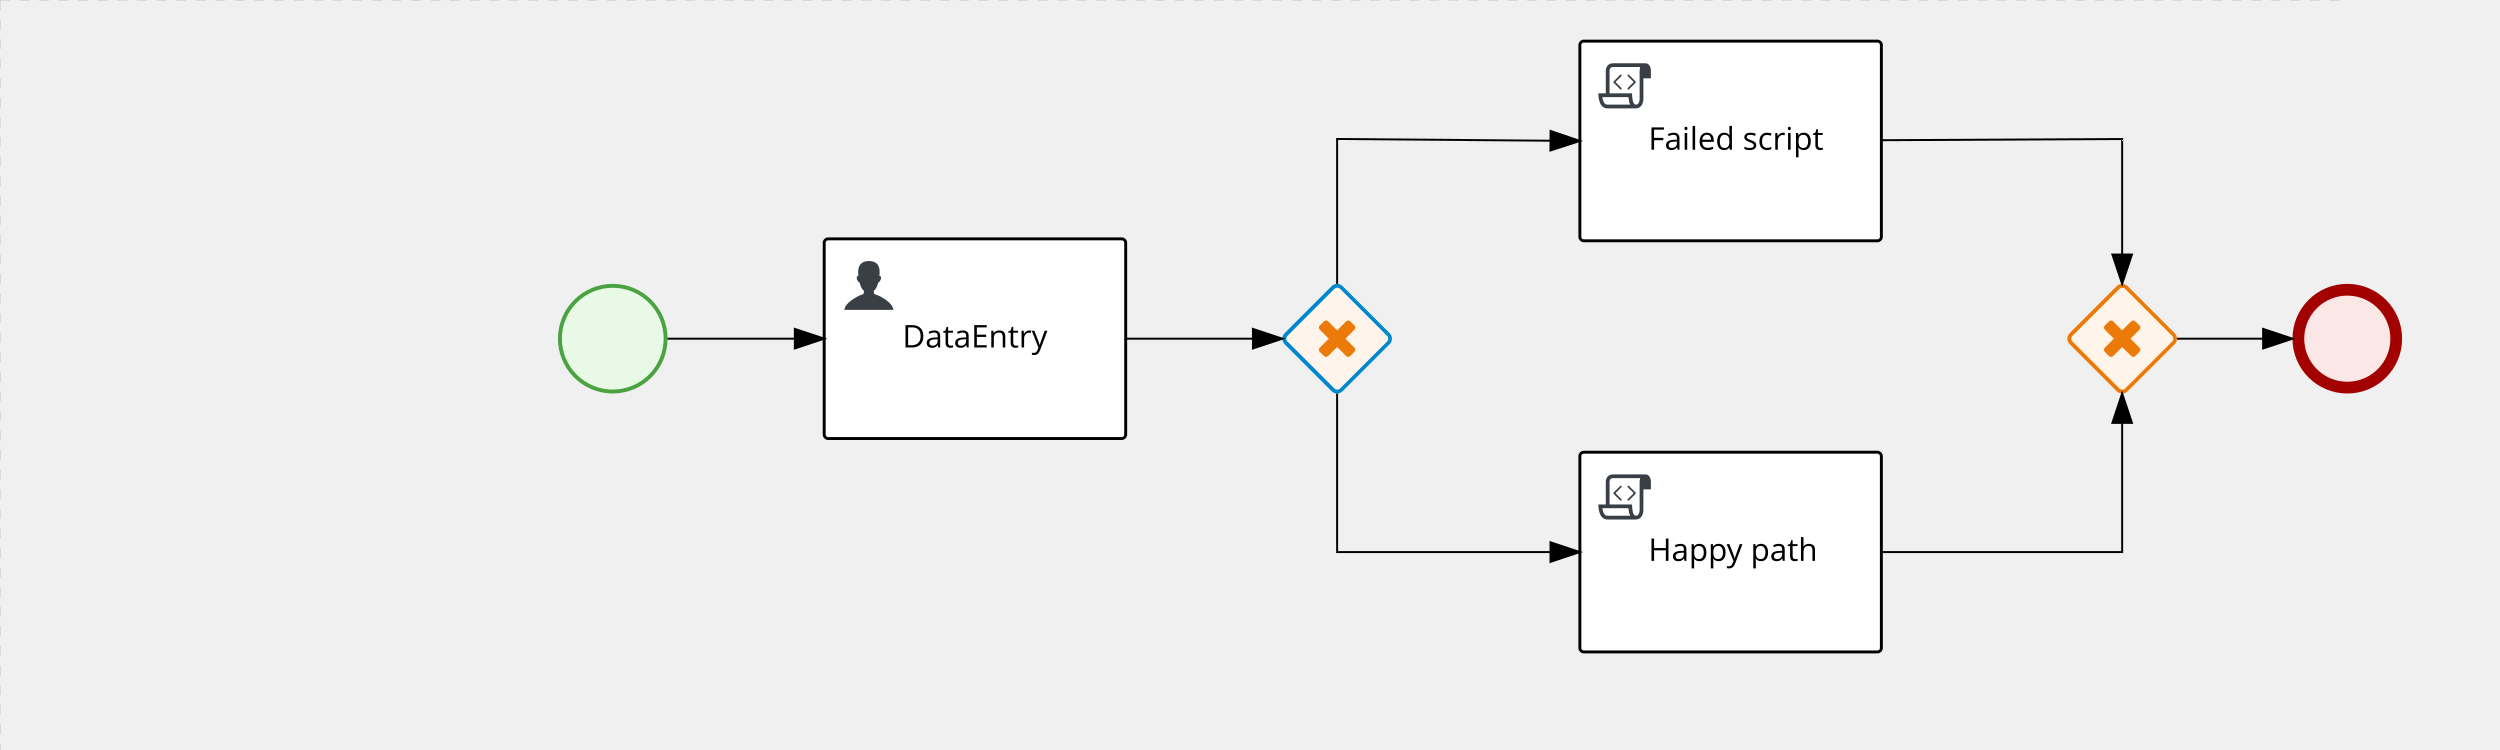
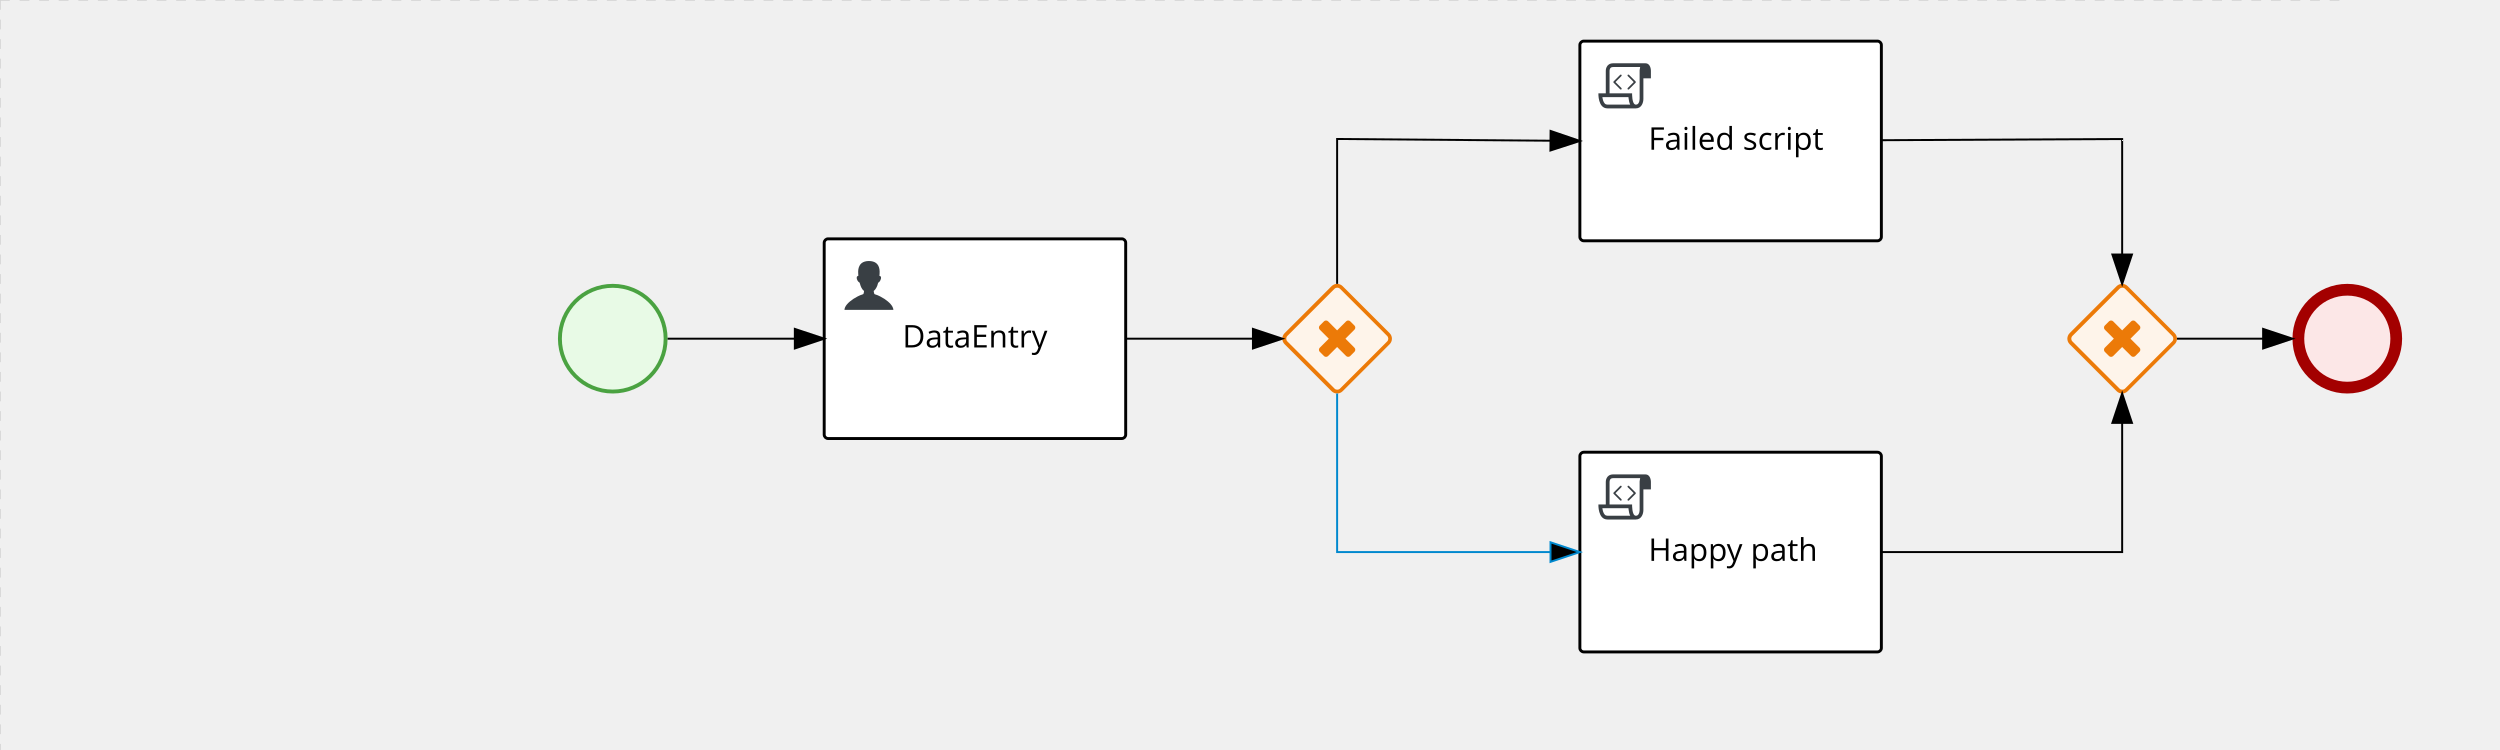
<svg xmlns="http://www.w3.org/2000/svg" version="1.1" width="1277" height="383" viewBox="0 0 1277 383">
  <defs />
  <g transform="matrix(1,0,0,1,0,0)">
    <g>
      <g>
        <g>
          <path fill="none" stroke="#d3d3d3" paint-order="fill stroke markers" d=" M 0 0 L 1200 0" stroke-miterlimit="10" stroke-opacity="0.8" stroke-dasharray="5" />
        </g>
        <g>
          <path fill="none" stroke="#d3d3d3" paint-order="fill stroke markers" d=" M 0 0 L 0 800" stroke-miterlimit="10" stroke-opacity="0.8" stroke-dasharray="5" />
        </g>
      </g>
      <g id="_B16E0531-6BAD-4BD9-BE8E-BAC9066C0CA8" bpmn2nodeid="_B16E0531-6BAD-4BD9-BE8E-BAC9066C0CA8" transform="matrix(1,0,0,1,285,145)">
        <g>
          <path fill="none" stroke="none" />
        </g>
        <g transform="matrix(0.125,0,0,0.125,0,0)">
          <g transform="matrix(1,0,0,1,0,0)">
            <path fill="#e8fae6" stroke="none" id="_B16E0531-6BAD-4BD9-BE8E-BAC9066C0CA8?shapeType=BACKGROUND" paint-order="stroke fill markers" d=" M 0 0 M 444 224 C 444 263.9 434.2 300.8 414.4 334.5 C 394.7 368.2 368 394.9 334.4 414.5 C 300.8 434.1 263.9 444 224 444 C 184.1 444 147.2 434.2 113.5 414.4 C 79.8 394.7 53.1 368 33.5 334.4 C 13.9 300.8 4 263.9 4 224 C 4 184.1 13.8 147.2 33.6 113.5 C 53.4 79.8 80.1 53.1 113.6 33.5 C 147.1 13.9 184.1 4 224 4 C 263.9 4 300.8 13.8 334.5 33.6 C 368.2 53.4 394.9 80.1 414.5 113.6 C 434.1 147.1 444 184.1 444 224 Z" />
          </g>
          <g>
            <g transform="matrix(1,0,0,1,0,0)">
              <g transform="matrix(1,0,0,1,0,0)">
                <path fill="#4aa241" stroke="none" id="_B16E0531-6BAD-4BD9-BE8E-BAC9066C0CA8?shapeType=BORDER&amp;renderType=FILL" paint-order="stroke fill markers" d=" M 0 0 M 224 0 C 100.3 0 0 100.3 0 224 C 0 347.7 100.3 448 224 448 C 347.7 448 448 347.7 448 224 C 448 100.3 347.7 0 224 0 Z M 0 0 M 224 432 C 109.1 432 16 338.9 16 224 C 16 109.1 109.1 16 224 16 C 338.9 16 432 109.1 432 224 C 432 338.9 338.9 432 224 432 Z" />
              </g>
            </g>
          </g>
        </g>
        <g transform="matrix(1,0,0,1,28,61)" />
      </g>
      <g id="_DA23A57D-292D-4261-BDF8-081614D1EF1C" bpmn2nodeid="_DA23A57D-292D-4261-BDF8-081614D1EF1C" transform="matrix(1,0,0,1,807,21)">
        <g>
          <path fill="none" stroke="none" />
        </g>
        <g transform="matrix(1,0,0,1,0,0)">
          <path fill="#ffffff" stroke="none" id="_DA23A57D-292D-4261-BDF8-081614D1EF1C?shapeType=BACKGROUND" paint-order="stroke fill markers" d=" M 2 0 L 152 0 L 152 0 A 2 2 0 0 1 154 2 L 154 100 L 154 100 A 2 2 0 0 1 152 102 L 2 102 L 2 102 A 2 2 0 0 1 0 100 L 0 2 L 0 2 A 2 2 0 0 1 2 0 Z" />
        </g>
        <g transform="matrix(1,0,0,1,0,0)">
          <path fill="none" stroke="#000000" id="_DA23A57D-292D-4261-BDF8-081614D1EF1C?shapeType=BORDER&amp;renderType=STROKE" paint-order="fill stroke markers" d=" M 2 0 L 152 0 L 152 0 A 2 2 0 0 1 154 2 L 154 100 L 154 100 A 2 2 0 0 1 152 102 L 2 102 L 2 102 A 2 2 0 0 1 0 100 L 0 2 L 0 2 A 2 2 0 0 1 2 0 Z" stroke-miterlimit="10" stroke-width="1.5" stroke-dasharray="" />
        </g>
        <g>
          <g transform="matrix(0.06,0,0,0.06,9.4,9.4)">
            <g transform="matrix(1,0,0,1,0,0)">
              <path fill="#393f44" stroke="none" id="_DA23A57D-292D-4261-BDF8-081614D1EF1Cundefined" paint-order="stroke fill markers" d=" M 0 0 M 197.3 130.2 C 194.4 127.3 189.6 127.3 186.7 130.2 L 130.2 186.7 C 127.3 189.6 127.3 194.4 130.2 197.3 L 186.7 253.8 C 188.1 255.3 190.1 256 192 256 C 193.9 256 195.9 255.3 197.3 253.7 C 200.2 250.8 200.2 246 197.3 243.1 L 146.2 192 L 197.3 140.8 C 200.2 137.9 200.2 133.1 197.3 130.2 Z" />
            </g>
            <g transform="matrix(1,0,0,1,0,0)">
              <path fill="#393f44" stroke="none" id="_DA23A57D-292D-4261-BDF8-081614D1EF1Cundefined" paint-order="stroke fill markers" d=" M 0 0 M 261.3 130.2 C 258.4 127.3 253.6 127.3 250.7 130.2 C 247.8 133.1 247.8 137.9 250.7 140.8 L 301.8 191.9 L 250.7 243 C 247.8 245.9 247.8 250.7 250.7 253.6 C 252.1 255.3 254.1 256 256 256 C 257.9 256 259.9 255.3 261.3 253.8 L 317.8 197.3 C 320.7 194.4 320.7 189.6 317.8 186.7 L 261.3 130.2 Z" />
            </g>
            <g transform="matrix(1,0,0,1,0,0)">
              <path fill="#393f44" stroke="none" id="_DA23A57D-292D-4261-BDF8-081614D1EF1Cundefined" paint-order="stroke fill markers" d=" M 0 0 M 400 32 C 400 32 152.8 32 128 32 C 62 32 64 96 64 96 L 64 288 L 1 288 C 1 288 -4 416 78 416 L 320 416 C 368 416 384 368 384 336 C 384 314.2 384 224.4 384 160 L 448 160 L 448 96 C 448 96 449 32 400 32 Z M 0 0 M 78 383.9 C 68.5 383.9 61.6 381.1 55.5 374.9 C 43.4 362.4 37.5 339.6 34.9 320 L 256.9 320 C 257.1 322.7 257.3 325.4 257.6 328.2 C 260 351.6 264.7 370.1 271.9 383.9 L 78 383.9 L 78 383.9 Z M 0 0 M 352 336 C 352 345.9 349.6 360.3 342.9 371 C 337.2 380.1 330.4 384 320 384 C 285 384 288 288 288 288 L 96 288 L 96 96 L 96 95.9 L 96 95.1 C 96 90.6 97.6 78.3 104.7 71.2 C 106.5 69.4 111.9 64 128 64 L 356.5 64 C 354.4 72.8 352.8 81.8 352.2 89.9 C 352.2 90.5 352.1 91.1 352.1 91.7 C 352.1 92 352.1 92.3 352.1 92.6 C 352 94.8 352 96 352 96 L 352 160 L 352 336 Z" />
            </g>
          </g>
        </g>
        <g transform="matrix(1,0,0,1,35,43.5)">
          <text fill="#000000" stroke="none" font-family="Open Sans" font-size="12pt" font-style="normal" font-weight="normal" text-decoration="normal" x="44.734" y="12" text-anchor="middle" dominant-baseline="alphabetic">Failed script</text>
        </g>
      </g>
      <g id="_3488CC6B-54C9-4573-AEAE-C71DB5ADD85A" bpmn2nodeid="_3488CC6B-54C9-4573-AEAE-C71DB5ADD85A" transform="matrix(1,0,0,1,421,122)">
        <g>
          <path fill="none" stroke="none" />
        </g>
        <g transform="matrix(1,0,0,1,0,0)">
          <path fill="#ffffff" stroke="none" id="_3488CC6B-54C9-4573-AEAE-C71DB5ADD85A?shapeType=BACKGROUND" paint-order="stroke fill markers" d=" M 2 0 L 152 0 L 152 0 A 2 2 0 0 1 154 2 L 154 100 L 154 100 A 2 2 0 0 1 152 102 L 2 102 L 2 102 A 2 2 0 0 1 0 100 L 0 2 L 0 2 A 2 2 0 0 1 2 0 Z" />
        </g>
        <g transform="matrix(1,0,0,1,0,0)">
          <path fill="none" stroke="#000000" id="_3488CC6B-54C9-4573-AEAE-C71DB5ADD85A?shapeType=BORDER&amp;renderType=STROKE" paint-order="fill stroke markers" d=" M 2 0 L 152 0 L 152 0 A 2 2 0 0 1 154 2 L 154 100 L 154 100 A 2 2 0 0 1 152 102 L 2 102 L 2 102 A 2 2 0 0 1 0 100 L 0 2 L 0 2 A 2 2 0 0 1 2 0 Z" stroke-miterlimit="10" stroke-width="1.5" stroke-dasharray="" />
        </g>
        <g>
          <g transform="matrix(0.06,0,0,0.06,9.4,9.4)">
            <g transform="matrix(1,0,0,1,0,0)">
              <path fill="#393f44" stroke="none" id="_3488CC6B-54C9-4573-AEAE-C71DB5ADD85Aundefined" paint-order="stroke fill markers" d=" M 0 0 M 16 445.21 C 16 440.869 18.784 431.129 22.001 424.217 C 35.768 394.64 77.283 359.28 129 333.084 C 144.516 325.224 157.347 319.964 167.807 317.174 C 171.932 316.074 175.729 314.414 176.525 313.363 C 178.894 310.234 180.914 302.908 181.727 294.5 L 182.5 286.5 L 178.507 283.455 C 166.303 274.146 154.284 251.678 148.04 226.5 C 145.611 216.707 145.056 215.462 142.984 215.158 C 141.703 214.97 138.083 212.243 134.939 209.099 C 123.233 197.393 116.891 177.376 121.44 166.49 C 123.002 162.751 128.155 159.01 131.75 159.004 C 134.448 159 134.471 158.603 132.914 138.788 C 130.927 113.496 134.279 92.265 143.132 74.076 C 152.232 55.38 167.569 42.882 189.049 36.66 C 210.203 30.532 237.797 30.532 258.951 36.66 C 300.042 48.563 318.958 83.806 314.955 141 C 314.32 150.075 313.624 157.788 313.409 158.14 C 313.194 158.493 314.575 159.073 316.479 159.43 C 328.929 161.766 330.986 177.018 321.496 196.621 C 316.903 206.109 309.357 214.508 304.817 215.185 C 303.023 215.453 302.293 217.146 299.943 226.5 C 296.659 239.567 294.474 245.305 287.948 257.995 C 282.491 268.606 273.035 281.109 268.108 284.229 L 264.871 286.278 L 265.518 292.889 C 266.345 301.33 268.639 309.871 270.877 312.837 C 272.067 314.415 275.002 315.79 280.063 317.139 C 291.069 320.075 303.617 325.274 321 334.102 C 369.815 358.891 410.848 393.758 425.032 422.5 C 429.07 430.682 432 440.232 432 445.21 L 432 448 L 224 448 L 16 448 L 16 445.21 Z" />
            </g>
          </g>
        </g>
        <g transform="matrix(1,0,0,1,4.04,13.68)">
          <g transform="matrix(0.04,0,0,0.04,63.36,69.12)">
            <g transform="matrix(1,0,0,1,0,0)">
              <path fill="none" stroke="none" />
            </g>
            <g transform="matrix(1,0,0,1,0,0)">
              <path fill="none" stroke="none" />
            </g>
          </g>
        </g>
        <g transform="matrix(1,0,0,1,39.96484,43.5)">
          <text fill="#000000" stroke="none" font-family="Open Sans" font-size="12pt" font-style="normal" font-weight="normal" text-decoration="normal" x="37.035" y="12" text-anchor="middle" dominant-baseline="alphabetic">DataEntry</text>
        </g>
      </g>
      <g id="_064DED06-6685-481E-8501-87D9F20008C6" bpmn2nodeid="_064DED06-6685-481E-8501-87D9F20008C6" transform="matrix(1,0,0,1,1056,145)">
        <g>
          <path fill="none" stroke="none" />
        </g>
        <g transform="matrix(0.125,0,0,0.125,0,0)">
          <g transform="matrix(1,0,0,1,0,0)">
            <path fill="#fef4ea" stroke="none" id="_064DED06-6685-481E-8501-87D9F20008C6?shapeType=BACKGROUND" paint-order="stroke fill markers" d=" M 0 0 M 224.4 4.3 C 216.4 4.3 208.4 7.3 202.3 13.4 L 13.5 202.2 C 1.3 214.4 1.3 234.2 13.5 246.4 L 202.2 435.1 C 208.3 441.2 216.4 444.2 224.3 444.2 C 232.2 444.2 240.3 441.2 246.4 435.1 L 435.1 246.4 C 447.3 234.2 447.3 214.4 435.1 202.2 L 246.5 13.4 C 240.4 7.3 232.4 4.3 224.4 4.3 L 224.4 4.3 Z" />
          </g>
          <g>
            <g transform="matrix(1,0,0,1,0,0)">
              <g transform="matrix(1,0,0,1,0,0)">
                <path fill="#ec7a08" stroke="none" id="_064DED06-6685-481E-8501-87D9F20008C6?shapeType=BORDER&amp;renderType=FILL" paint-order="stroke fill markers" d=" M 0 0 M 20.8 212.7 L 213.3 20.2 C 219.6 13.9 229.7 13.9 235.9 20.2 L 428.4 212.7 C 434.7 219 434.7 229.1 428.4 235.3 L 235.9 427.8 C 229.6 434.1 219.5 434.1 213.3 427.8 L 20.8 235.3 C 14.5 229.1 14.5 218.9 20.8 212.7 L 20.8 212.7 Z M 0 0 M 0 224 C 0 232.1 3.1 240.3 9.3 246.5 L 201.5 438.7 C 213.9 451.1 234.1 451.1 246.5 438.7 L 438.7 246.5 C 444.9 240.3 448 232.1 448 224 C 448 215.9 444.9 207.7 438.7 201.5 L 246.5 9.3 C 234.1 -3.1 213.9 -3.1 201.5 9.3 L 9.3 201.5 C 3.1 207.7 0 215.9 0 224 L 0 224 Z" />
              </g>
            </g>
          </g>
          <g>
            <g transform="matrix(1,0,0,1,0,0)">
              <g transform="matrix(1,0,0,1,0,0)">
                <path fill="#ec7a08" stroke="none" id="_064DED06-6685-481E-8501-87D9F20008C6undefined" paint-order="stroke fill markers" d=" M 0 0 M 298.2 269.2 C 298.2 272.6 297.1 275.3 294.7 277.7 L 277.7 294.7 C 275.3 297.1 272.6 298.2 269.2 298.2 C 265.8 298.2 263.1 297.1 260.7 294.7 L 224 258 L 187.2 294.8 C 184.8 297.2 182.1 298.3 178.7 298.3 C 175.3 298.3 172.6 297.2 170.2 294.8 L 153.2 277.8 C 150.8 275.4 149.7 272.7 149.7 269.3 C 149.7 265.9 150.8 263.2 153.2 260.8 L 190 224 L 153.2 187.2 C 150.8 184.8 149.7 182 149.7 178.7 C 149.7 175.3 150.8 172.5 153.2 170.2 L 170.2 153.2 C 172.6 150.8 175.3 149.7 178.7 149.7 C 182.1 149.7 184.8 150.8 187.2 153.2 L 224 190 L 260.8 153.2 C 263.2 150.8 265.9 149.7 269.3 149.7 C 272.7 149.7 275.4 150.8 277.8 153.2 L 294.8 170.2 C 297.2 172.5 298.3 175.3 298.3 178.7 C 298.3 182 297.2 184.8 294.8 187.2 L 258 224 L 294.8 260.8 C 297.1 263.1 298.2 265.9 298.2 269.2 Z" />
              </g>
            </g>
          </g>
        </g>
        <g transform="matrix(1,0,0,1,28,61)" />
      </g>
      <g id="_F3CA0ABA-FD7F-415A-B807-816FF23F39E7" bpmn2nodeid="_F3CA0ABA-FD7F-415A-B807-816FF23F39E7" transform="matrix(1,0,0,1,655,145)">
        <g>
          <path fill="none" stroke="none" />
        </g>
        <g transform="matrix(0.125,0,0,0.125,0,0)">
          <g transform="matrix(1,0,0,1,0,0)">
            <path fill="#fef4ea" stroke="none" id="_F3CA0ABA-FD7F-415A-B807-816FF23F39E7?shapeType=BACKGROUND" paint-order="stroke fill markers" d=" M 0 0 M 224.4 4.3 C 216.4 4.3 208.4 7.3 202.3 13.4 L 13.5 202.2 C 1.3 214.4 1.3 234.2 13.5 246.4 L 202.2 435.1 C 208.3 441.2 216.4 444.2 224.3 444.2 C 232.2 444.2 240.3 441.2 246.4 435.1 L 435.1 246.4 C 447.3 234.2 447.3 214.4 435.1 202.2 L 246.5 13.4 C 240.4 7.3 232.4 4.3 224.4 4.3 L 224.4 4.3 Z" />
          </g>
          <g>
            <g transform="matrix(1,0,0,1,0,0)">
              <g transform="matrix(1,0,0,1,0,0)">
-                 <path fill="rgb(0,136,206)" stroke="none" id="_F3CA0ABA-FD7F-415A-B807-816FF23F39E7?shapeType=BORDER&amp;renderType=FILL" paint-order="stroke fill markers" d=" M 0 0 M 20.8 212.7 L 213.3 20.2 C 219.6 13.9 229.7 13.9 235.9 20.2 L 428.4 212.7 C 434.7 219 434.7 229.1 428.4 235.3 L 235.9 427.8 C 229.6 434.1 219.5 434.1 213.3 427.8 L 20.8 235.3 C 14.5 229.1 14.5 218.9 20.8 212.7 L 20.8 212.7 Z M 0 0 M 0 224 C 0 232.1 3.1 240.3 9.3 246.5 L 201.5 438.7 C 213.9 451.1 234.1 451.1 246.5 438.7 L 438.7 246.5 C 444.9 240.3 448 232.1 448 224 C 448 215.9 444.9 207.7 438.7 201.5 L 246.5 9.3 C 234.1 -3.1 213.9 -3.1 201.5 9.3 L 9.3 201.5 C 3.1 207.7 0 215.9 0 224 L 0 224 Z" />
+                 <path fill="rgb(236,122,8)" stroke="none" id="_F3CA0ABA-FD7F-415A-B807-816FF23F39E7?shapeType=BORDER&amp;renderType=FILL" paint-order="stroke fill markers" d=" M 0 0 M 20.8 212.7 L 213.3 20.2 C 219.6 13.9 229.7 13.9 235.9 20.2 L 428.4 212.7 C 434.7 219 434.7 229.1 428.4 235.3 L 235.9 427.8 C 229.6 434.1 219.5 434.1 213.3 427.8 L 20.8 235.3 C 14.5 229.1 14.5 218.9 20.8 212.7 L 20.8 212.7 Z M 0 0 M 0 224 C 0 232.1 3.1 240.3 9.3 246.5 L 201.5 438.7 C 213.9 451.1 234.1 451.1 246.5 438.7 L 438.7 246.5 C 444.9 240.3 448 232.1 448 224 C 448 215.9 444.9 207.7 438.7 201.5 L 246.5 9.3 C 234.1 -3.1 213.9 -3.1 201.5 9.3 L 9.3 201.5 C 3.1 207.7 0 215.9 0 224 L 0 224 Z" />
              </g>
            </g>
          </g>
          <g>
            <g transform="matrix(1,0,0,1,0,0)">
              <g transform="matrix(1,0,0,1,0,0)">
                <path fill="#ec7a08" stroke="none" id="_F3CA0ABA-FD7F-415A-B807-816FF23F39E7undefined" paint-order="stroke fill markers" d=" M 0 0 M 298.2 269.2 C 298.2 272.6 297.1 275.3 294.7 277.7 L 277.7 294.7 C 275.3 297.1 272.6 298.2 269.2 298.2 C 265.8 298.2 263.1 297.1 260.7 294.7 L 224 258 L 187.2 294.8 C 184.8 297.2 182.1 298.3 178.7 298.3 C 175.3 298.3 172.6 297.2 170.2 294.8 L 153.2 277.8 C 150.8 275.4 149.7 272.7 149.7 269.3 C 149.7 265.9 150.8 263.2 153.2 260.8 L 190 224 L 153.2 187.2 C 150.8 184.8 149.7 182 149.7 178.7 C 149.7 175.3 150.8 172.5 153.2 170.2 L 170.2 153.2 C 172.6 150.8 175.3 149.7 178.7 149.7 C 182.1 149.7 184.8 150.8 187.2 153.2 L 224 190 L 260.8 153.2 C 263.2 150.8 265.9 149.7 269.3 149.7 C 272.7 149.7 275.4 150.8 277.8 153.2 L 294.8 170.2 C 297.2 172.5 298.3 175.3 298.3 178.7 C 298.3 182 297.2 184.8 294.8 187.2 L 258 224 L 294.8 260.8 C 297.1 263.1 298.2 265.9 298.2 269.2 Z" />
              </g>
            </g>
          </g>
        </g>
        <g transform="matrix(1,0,0,1,28,61)" />
      </g>
      <g id="_8E5857BF-8042-40F7-8B92-0F995D340C83" bpmn2nodeid="_8E5857BF-8042-40F7-8B92-0F995D340C83" transform="matrix(1,0,0,1,1171,145)">
        <g>
          <path fill="none" stroke="none" />
        </g>
        <g transform="matrix(0.125,0,0,0.125,0,0)">
          <g transform="matrix(1,0,0,1,0,0)">
            <path fill="#fce7e7" stroke="none" id="_8E5857BF-8042-40F7-8B92-0F995D340C83?shapeType=BACKGROUND" paint-order="stroke fill markers" d=" M 0 0 M 444 224 C 444 263.9 434.2 300.8 414.4 334.5 C 394.7 368.2 368 394.9 334.4 414.5 C 300.8 434.1 263.9 444 224 444 C 184.1 444 147.2 434.2 113.5 414.4 C 79.8 394.7 53.1 368 33.5 334.4 C 13.9 300.8 4 263.9 4 224 C 4 184.1 13.8 147.2 33.6 113.5 C 53.4 79.8 80.1 53.1 113.6 33.5 C 147.1 13.9 184.1 4 224 4 C 263.9 4 300.8 13.8 334.5 33.6 C 368.2 53.4 394.9 80.1 414.5 113.6 C 434.1 147.1 444 184.1 444 224 Z" />
          </g>
          <g>
            <g transform="matrix(1,0,0,1,0,0)">
              <g transform="matrix(1,0,0,1,0,0)">
                <path fill="#a30000" stroke="none" id="_8E5857BF-8042-40F7-8B92-0F995D340C83?shapeType=BORDER&amp;renderType=FILL" paint-order="stroke fill markers" d=" M 0 0 M 224 0 C 100.3 0 0 100.3 0 224 C 0 347.7 100.3 448 224 448 C 347.7 448 448 347.7 448 224 C 448 100.3 347.7 0 224 0 Z M 0 0 M 224 400 C 126.8 400 48 321.2 48 224 C 48 126.8 126.8 48 224 48 C 321.2 48 400 126.8 400 224 C 400 321.2 321.2 400 224 400 Z" />
              </g>
            </g>
          </g>
        </g>
        <g transform="matrix(1,0,0,1,28,61)" />
      </g>
      <g id="_DA13472C-13AB-4461-A236-4D4EA6D9F3DA" bpmn2nodeid="_DA13472C-13AB-4461-A236-4D4EA6D9F3DA" transform="matrix(1,0,0,1,807,231)">
        <g>
          <path fill="none" stroke="none" />
        </g>
        <g transform="matrix(1,0,0,1,0,0)">
          <path fill="#ffffff" stroke="none" id="_DA13472C-13AB-4461-A236-4D4EA6D9F3DA?shapeType=BACKGROUND" paint-order="stroke fill markers" d=" M 2 0 L 152 0 L 152 0 A 2 2 0 0 1 154 2 L 154 100 L 154 100 A 2 2 0 0 1 152 102 L 2 102 L 2 102 A 2 2 0 0 1 0 100 L 0 2 L 0 2 A 2 2 0 0 1 2 0 Z" />
        </g>
        <g transform="matrix(1,0,0,1,0,0)">
-           <path fill="none" stroke="#000000" id="_DA13472C-13AB-4461-A236-4D4EA6D9F3DA?shapeType=BORDER&amp;renderType=STROKE" paint-order="fill stroke markers" d=" M 2 0 L 152 0 L 152 0 A 2 2 0 0 1 154 2 L 154 100 L 154 100 A 2 2 0 0 1 152 102 L 2 102 L 2 102 A 2 2 0 0 1 0 100 L 0 2 L 0 2 A 2 2 0 0 1 2 0 Z" stroke-miterlimit="10" stroke-width="1.5" stroke-dasharray="" />
+           <path fill="none" stroke="rgb(0,0,0)" id="_DA13472C-13AB-4461-A236-4D4EA6D9F3DA?shapeType=BORDER&amp;renderType=STROKE" paint-order="fill stroke markers" d=" M 2 0 L 152 0 L 152 0 A 2 2 0 0 1 154 2 L 154 100 L 154 100 A 2 2 0 0 1 152 102 L 2 102 L 2 102 A 2 2 0 0 1 0 100 L 0 2 L 0 2 A 2 2 0 0 1 2 0 Z" stroke-miterlimit="10" stroke-width="1.5" stroke-dasharray="" />
        </g>
        <g>
          <g transform="matrix(0.06,0,0,0.06,9.4,9.4)">
            <g transform="matrix(1,0,0,1,0,0)">
              <path fill="#393f44" stroke="none" id="_DA13472C-13AB-4461-A236-4D4EA6D9F3DAundefined" paint-order="stroke fill markers" d=" M 0 0 M 197.3 130.2 C 194.4 127.3 189.6 127.3 186.7 130.2 L 130.2 186.7 C 127.3 189.6 127.3 194.4 130.2 197.3 L 186.7 253.8 C 188.1 255.3 190.1 256 192 256 C 193.9 256 195.9 255.3 197.3 253.7 C 200.2 250.8 200.2 246 197.3 243.1 L 146.2 192 L 197.3 140.8 C 200.2 137.9 200.2 133.1 197.3 130.2 Z" />
            </g>
            <g transform="matrix(1,0,0,1,0,0)">
              <path fill="#393f44" stroke="none" id="_DA13472C-13AB-4461-A236-4D4EA6D9F3DAundefined" paint-order="stroke fill markers" d=" M 0 0 M 261.3 130.2 C 258.4 127.3 253.6 127.3 250.7 130.2 C 247.8 133.1 247.8 137.9 250.7 140.8 L 301.8 191.9 L 250.7 243 C 247.8 245.9 247.8 250.7 250.7 253.6 C 252.1 255.3 254.1 256 256 256 C 257.9 256 259.9 255.3 261.3 253.8 L 317.8 197.3 C 320.7 194.4 320.7 189.6 317.8 186.7 L 261.3 130.2 Z" />
            </g>
            <g transform="matrix(1,0,0,1,0,0)">
              <path fill="#393f44" stroke="none" id="_DA13472C-13AB-4461-A236-4D4EA6D9F3DAundefined" paint-order="stroke fill markers" d=" M 0 0 M 400 32 C 400 32 152.8 32 128 32 C 62 32 64 96 64 96 L 64 288 L 1 288 C 1 288 -4 416 78 416 L 320 416 C 368 416 384 368 384 336 C 384 314.2 384 224.4 384 160 L 448 160 L 448 96 C 448 96 449 32 400 32 Z M 0 0 M 78 383.9 C 68.5 383.9 61.6 381.1 55.5 374.9 C 43.4 362.4 37.5 339.6 34.9 320 L 256.9 320 C 257.1 322.7 257.3 325.4 257.6 328.2 C 260 351.6 264.7 370.1 271.9 383.9 L 78 383.9 L 78 383.9 Z M 0 0 M 352 336 C 352 345.9 349.6 360.3 342.9 371 C 337.2 380.1 330.4 384 320 384 C 285 384 288 288 288 288 L 96 288 L 96 96 L 96 95.9 L 96 95.1 C 96 90.6 97.6 78.3 104.7 71.2 C 106.5 69.4 111.9 64 128 64 L 356.5 64 C 354.4 72.8 352.8 81.8 352.2 89.9 C 352.2 90.5 352.1 91.1 352.1 91.7 C 352.1 92 352.1 92.3 352.1 92.6 C 352 94.8 352 96 352 96 L 352 160 L 352 336 Z" />
            </g>
          </g>
        </g>
        <g transform="matrix(1,0,0,1,35,43.5)">
          <text fill="#000000" stroke="none" font-family="Open Sans" font-size="12pt" font-style="normal" font-weight="normal" text-decoration="normal" x="43.191" y="12" text-anchor="middle" dominant-baseline="alphabetic">Happy path</text>
        </g>
      </g>
      <g id="_94B9FCB8-E47E-4770-9DE4-65247D0C63B0" bpmn2nodeid="_94B9FCB8-E47E-4770-9DE4-65247D0C63B0">
        <g>
          <path fill="none" stroke="#000000" paint-order="fill stroke markers" d=" M 341 173 L 406 173" stroke-miterlimit="10" stroke-dasharray="" />
        </g>
        <g transform="matrix(1,0,0,1,341,173)" />
        <g transform="matrix(6.123233995736766e-17,1,-1,6.123233995736766e-17,421,168)">
          <path fill="#000000" stroke="#000000" paint-order="fill stroke markers" d=" M 10 15 L 0 15 L 5 0 Z" stroke-miterlimit="10" stroke-dasharray="" />
        </g>
        <g transform="matrix(1,0,0,1,341,163)" />
      </g>
      <g id="_8730A65C-6EEF-42D1-A1F2-927EF3B77BA8" bpmn2nodeid="_8730A65C-6EEF-42D1-A1F2-927EF3B77BA8">
        <g>
          <path fill="none" stroke="rgb(0,0,0)" paint-order="fill stroke markers" d=" M 575 173 L 640 173" stroke-miterlimit="10" stroke-dasharray="" />
        </g>
        <g transform="matrix(1,0,0,1,575,173)" />
        <g transform="matrix(6.123233995736766e-17,1,-1,6.123233995736766e-17,655,168)">
          <path fill="rgb(0,0,0)" stroke="rgb(0,0,0)" paint-order="fill stroke markers" d=" M 10 15 L 0 15 L 5 0 Z" stroke-miterlimit="10" stroke-dasharray="" />
        </g>
        <g transform="matrix(1,0,0,1,575,163)" />
      </g>
      <g id="_B3260A64-C5E4-41A7-A069-48479F90C2F2" bpmn2nodeid="_B3260A64-C5E4-41A7-A069-48479F90C2F2">
        <g>
          <path fill="none" stroke="rgb(0,0,0)" paint-order="fill stroke markers" d=" M 683 145 L 683 71 L 792 71.879" stroke-miterlimit="10" stroke-dasharray="" />
        </g>
        <g transform="matrix(1,0,0,1,683,145)" />
        <g transform="matrix(-0.008064254,0.9999675,-0.9999675,-0.008064254,807.0403,67.00016)">
          <path fill="rgb(0,0,0)" stroke="rgb(0,0,0)" paint-order="fill stroke markers" d=" M 10 15 L 0 15 L 5 0 Z" stroke-miterlimit="10" stroke-dasharray="" />
        </g>
        <g transform="matrix(1,0,0,1,693,108)" />
      </g>
      <g id="_75D33130-4238-4B2F-84E7-005CF52F6ADD" bpmn2nodeid="_75D33130-4238-4B2F-84E7-005CF52F6ADD">
        <g>
          <path fill="none" stroke="#000000" paint-order="fill stroke markers" d=" M 961 71.619 L 1084 71.011 L 1084 130" stroke-miterlimit="10" stroke-dasharray="" />
        </g>
        <g transform="matrix(1,0,0,1,961,71.61933)" />
        <g transform="matrix(-1,1.2246467991473532e-16,-1.2246467991473532e-16,-1,1089,145)">
          <path fill="#000000" stroke="#000000" paint-order="fill stroke markers" d=" M 10 15 L 0 15 L 5 0 Z" stroke-miterlimit="10" stroke-dasharray="" />
        </g>
        <g transform="matrix(1,0,0,1,961.0494,61.31541)" />
      </g>
      <g id="_B1AA394A-5BA2-48FD-B063-DD875115773B" bpmn2nodeid="_B1AA394A-5BA2-48FD-B063-DD875115773B">
        <g>
          <path fill="none" stroke="#000000" paint-order="fill stroke markers" d=" M 1112 173 L 1156 173" stroke-miterlimit="10" stroke-dasharray="" />
        </g>
        <g transform="matrix(1,0,0,1,1112,173)" />
        <g transform="matrix(6.123233995736766e-17,1,-1,6.123233995736766e-17,1171,168)">
          <path fill="#000000" stroke="#000000" paint-order="fill stroke markers" d=" M 10 15 L 0 15 L 5 0 Z" stroke-miterlimit="10" stroke-dasharray="" />
        </g>
        <g transform="matrix(1,0,0,1,1112,163)" />
      </g>
      <g id="_8FA2D625-3C9B-4AC2-A2D6-A7E696A66CD9" bpmn2nodeid="_8FA2D625-3C9B-4AC2-A2D6-A7E696A66CD9">
        <g>
-           <path fill="none" stroke="#000000" paint-order="fill stroke markers" d=" M 683 201 L 683 282 L 792 282" stroke-miterlimit="10" stroke-dasharray="" />
+           <path fill="none" stroke="rgb(0,136,206)" paint-order="fill stroke markers" d=" M 683 201 L 683 282 L 792 282" stroke-miterlimit="10" stroke-dasharray="" />
        </g>
        <g transform="matrix(1,0,0,1,683,201)" />
        <g transform="matrix(6.123233995736766e-17,1,-1,6.123233995736766e-17,807,277)">
-           <path fill="#000000" stroke="#000000" paint-order="fill stroke markers" d=" M 10 15 L 0 15 L 5 0 Z" stroke-miterlimit="10" stroke-dasharray="" />
+           <path fill="rgb(0,0,0)" stroke="rgb(0,136,206)" paint-order="fill stroke markers" d=" M 10 15 L 0 15 L 5 0 Z" stroke-miterlimit="10" stroke-dasharray="" />
        </g>
        <g transform="matrix(1,0,0,1,693,241.5)" />
      </g>
      <g id="_B3ABA7A4-F8EE-4FCA-A724-17798C591CCE" bpmn2nodeid="_B3ABA7A4-F8EE-4FCA-A724-17798C591CCE">
        <g>
          <path fill="none" stroke="#000000" paint-order="fill stroke markers" d=" M 961 282 L 1084 282 L 1084 216" stroke-miterlimit="10" stroke-dasharray="" />
        </g>
        <g transform="matrix(1,0,0,1,961,282)" />
        <g transform="matrix(1,0,0,1,1079,201)">
          <path fill="#000000" stroke="#000000" paint-order="fill stroke markers" d=" M 10 15 L 0 15 L 5 0 Z" stroke-miterlimit="10" stroke-dasharray="" />
        </g>
        <g transform="matrix(1,0,0,1,961,272)" />
      </g>
      <g transform="matrix(1,0,0,1,285,145)" />
      <g transform="matrix(1,0,0,1,807,21)" />
      <g transform="matrix(1,0,0,1,421,122)" />
      <g transform="matrix(1,0,0,1,1056,145)" />
      <g transform="matrix(1,0,0,1,1171,145)" />
      <g transform="matrix(1,0,0,1,807,231)" />
      <g transform="matrix(1,0,0,1,655,145)" />
    </g>
  </g>
</svg>
